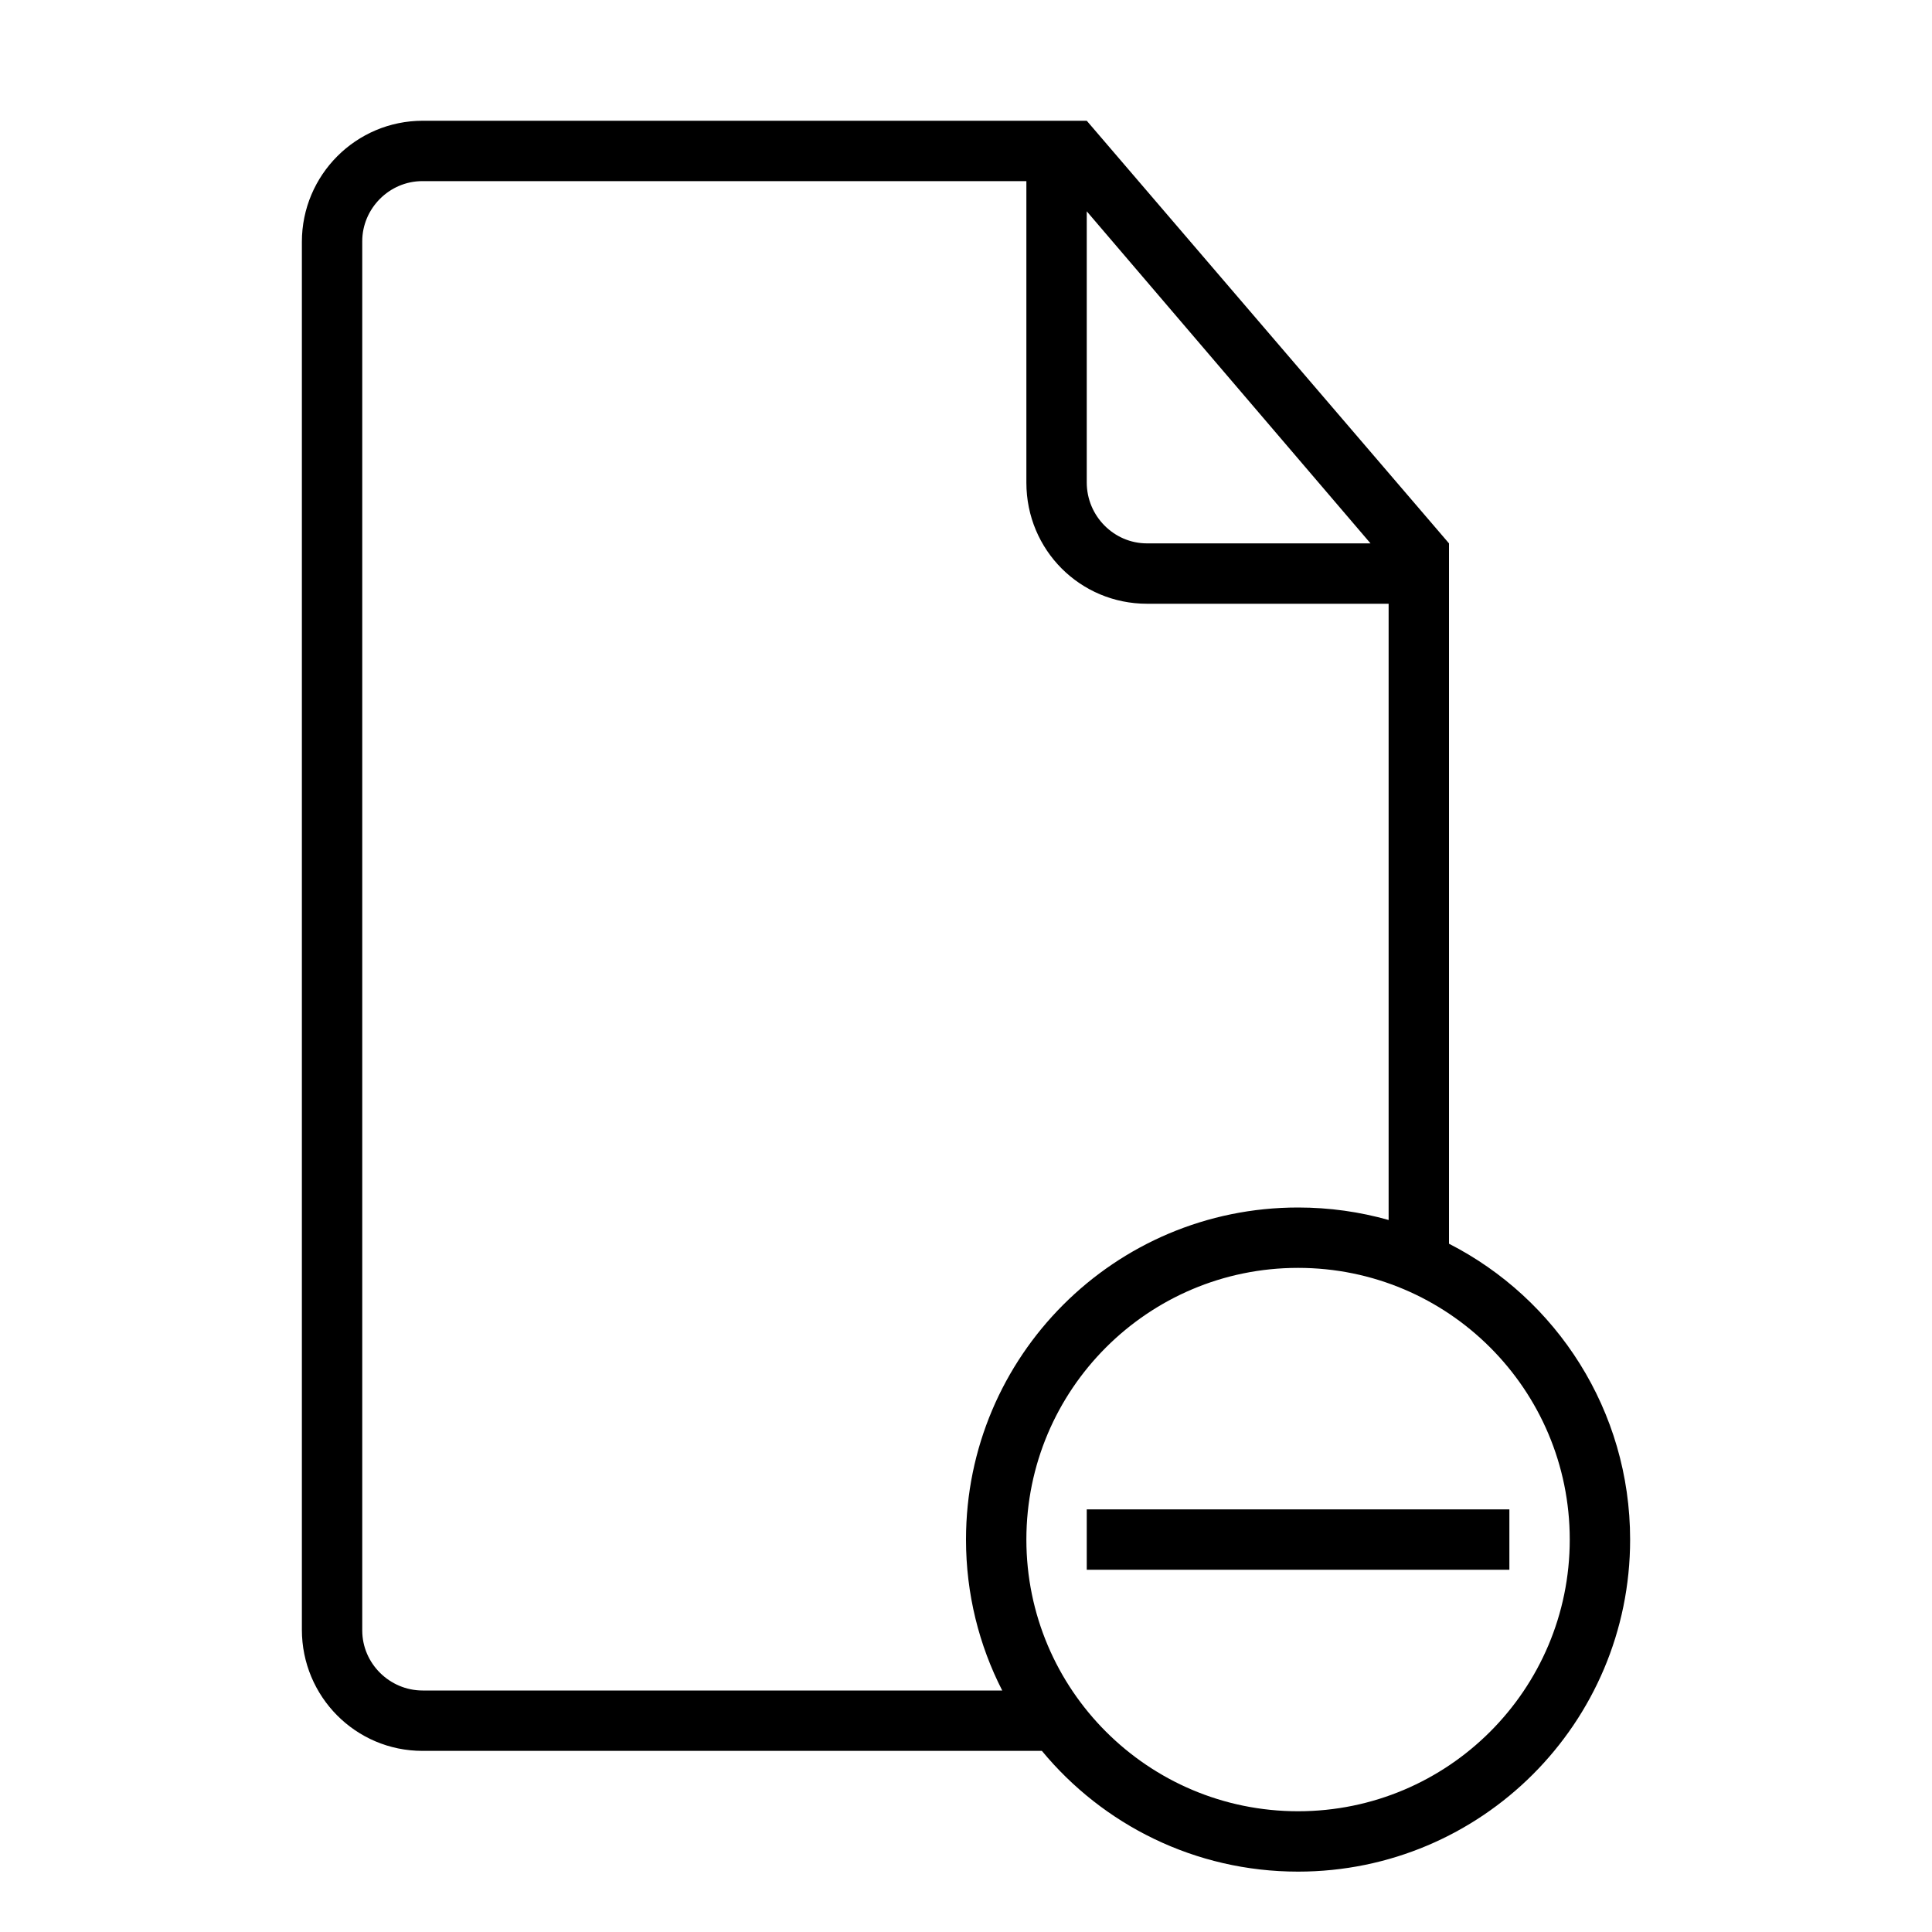
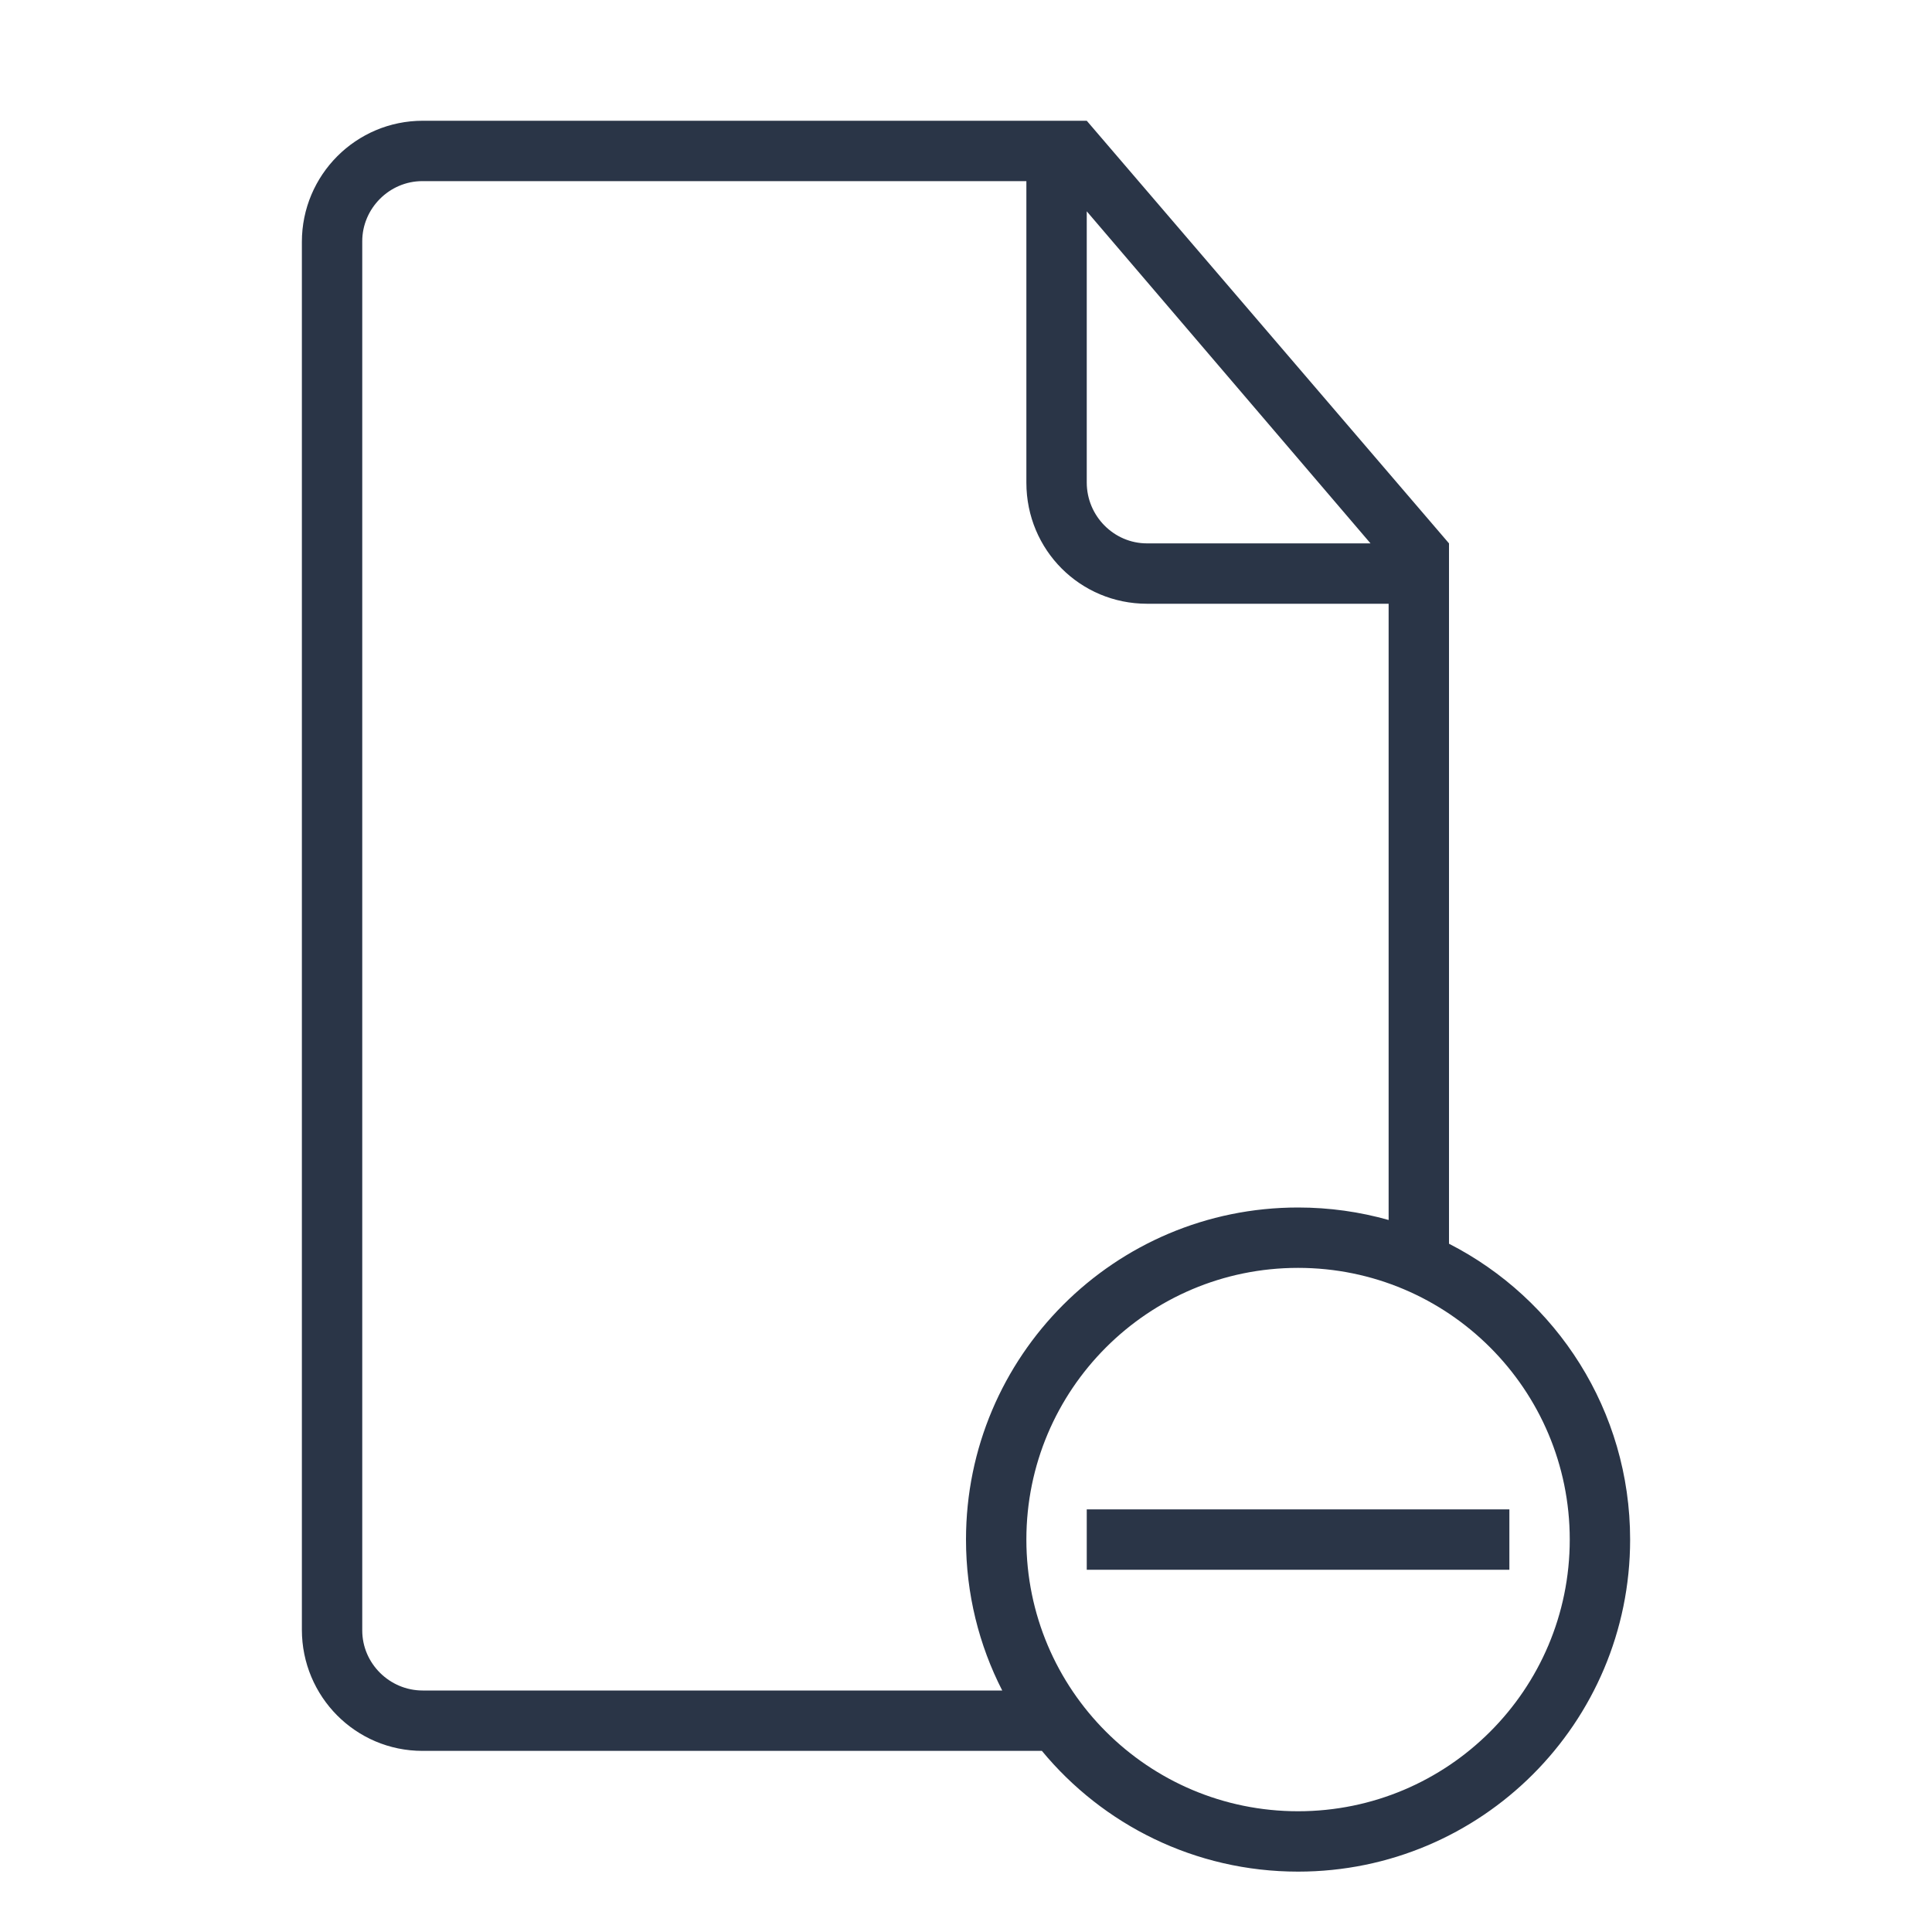
- <svg xmlns="http://www.w3.org/2000/svg" width="32px" height="32px" viewBox="0 0 32 32" version="1.1">
+ <svg xmlns="http://www.w3.org/2000/svg" width="24px" height="24px" viewBox="0 0 32 32" version="1.1">
  <defs />
  <g id="Page-1" stroke="none" stroke-width="1" fill="none" fill-rule="evenodd">
-     <g id="icon-82-document-remove" fill="#000000">
+     <g id="icon-82-document-remove" fill="#2A3547">
      <path d="M17.257,29 L6.997,29 C5.891,29 5,28.101 5,26.993 L5,4.007 C5,2.898 5.897,2 7.003,2 L17.5,2 L17.5,2 L18,2 L24,9 L24,9.5 L24,20.6 C25.781,21.51 27,23.363 27,25.5 C27,28.538 24.538,31 21.5,31 C19.792,31 18.266,30.222 17.257,29 L17.257,29 L17.257,29 Z M16.6,28 L7,28 C6.455,28 6,27.554 6,27.005 L6,3.995 C6,3.455 6.446,3 6.996,3 L17,3 L17,7.994 C17,9.113 17.894,10 18.998,10 L23,10 L23,20.207 C22.523,20.072 22.02,20 21.5,20 C18.462,20 16,22.462 16,25.5 C16,26.4 16.216,27.25 16.6,28 L16.6,28 L16.6,28 Z M18,3.5 L18,7.991 C18,8.548 18.451,9 18.997,9 L22.7,9 L18,3.5 L18,3.5 Z M21.5,30 C23.985,30 26,27.985 26,25.5 C26,23.015 23.985,21 21.5,21 C19.015,21 17,23.015 17,25.5 C17,27.985 19.015,30 21.5,30 L21.5,30 Z M18,25 L18,26 L25,26 L25,25 L18,25 L18,25 Z" id="document-remove" />
    </g>
  </g>
</svg>
